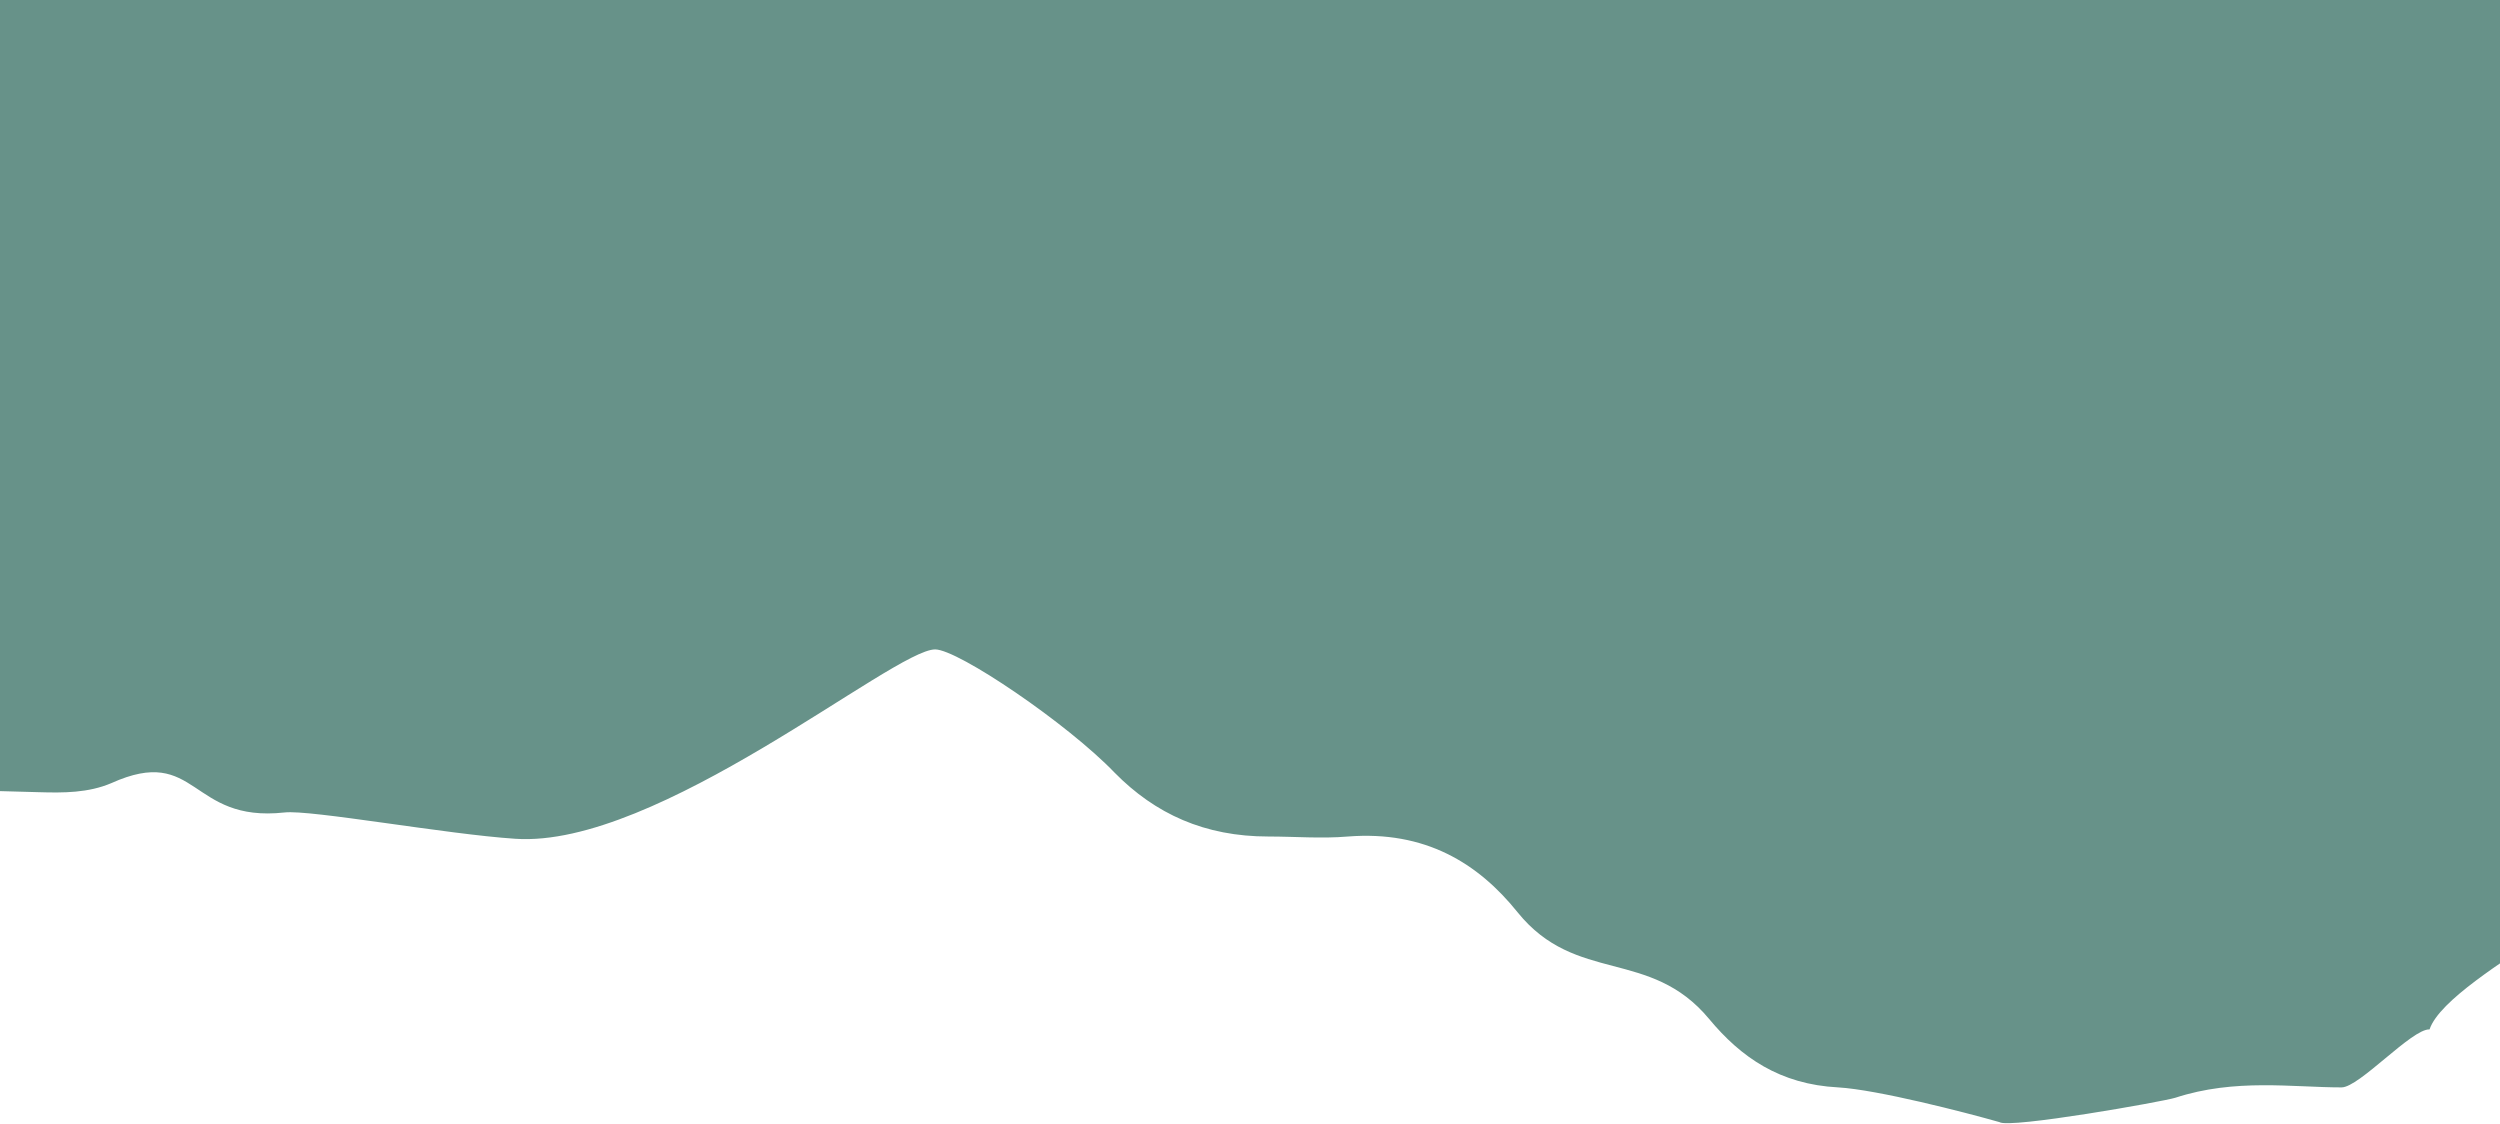
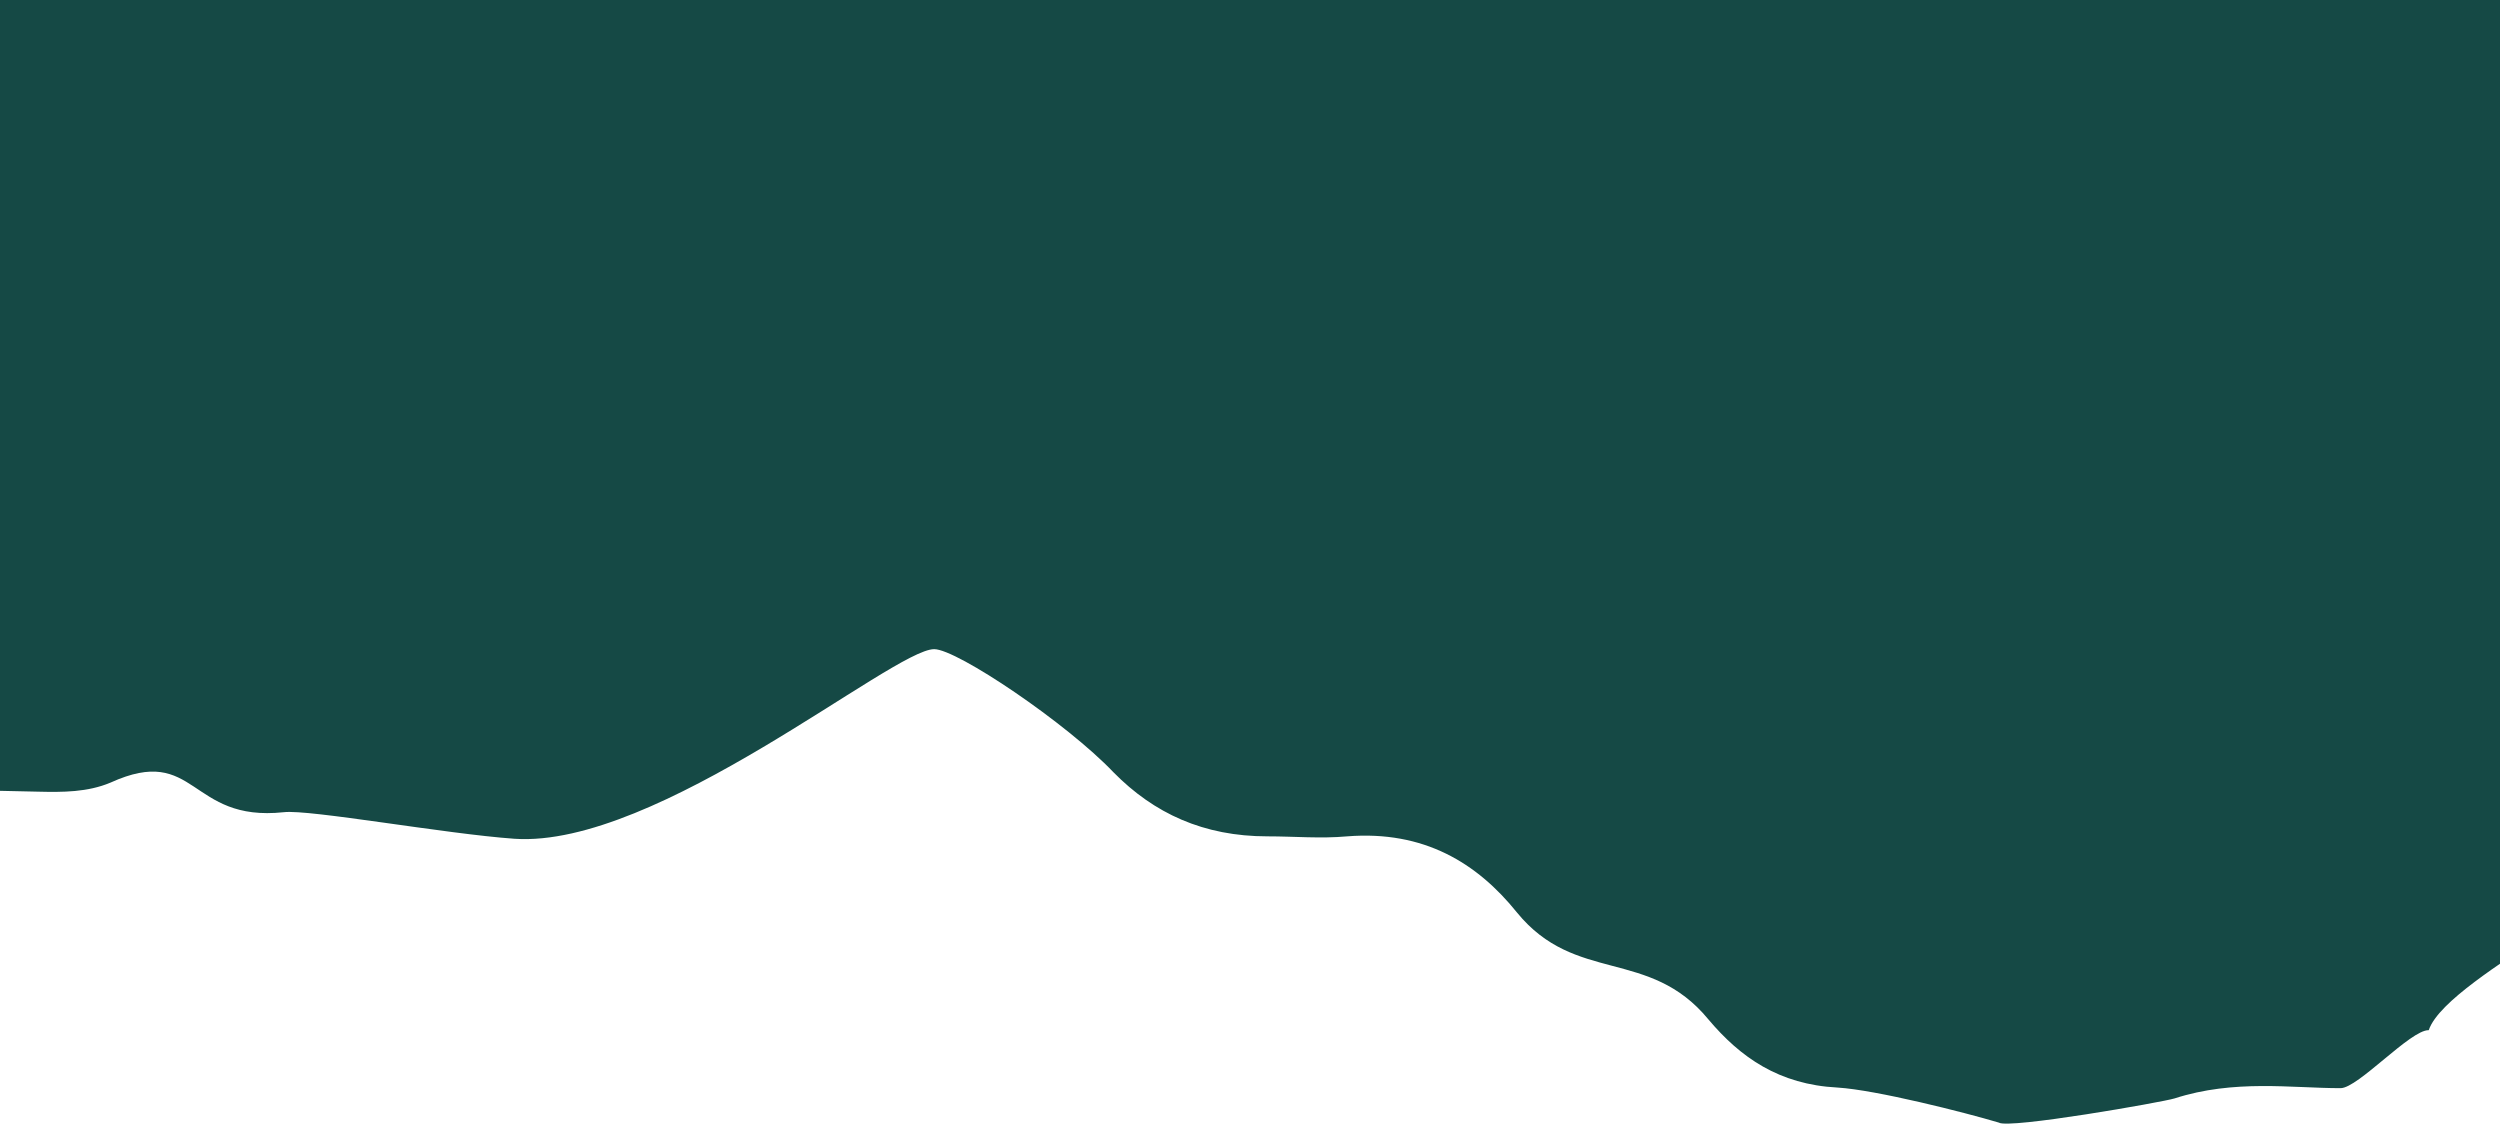
- <svg xmlns="http://www.w3.org/2000/svg" width="414" height="186" viewBox="0 0 414 186" fill="none">
-   <path d="M448.905 144.517C456.19 143.21 456.715 138.249 460.814 127.547C463.157 121.326 462.278 119.597 463.742 113.002C463.742 105.729 468.949 106.537 475.615 106.537C486.594 106.537 479.259 98.459 482.919 89.251C485.408 82.905 487.311 82.283 494.338 85.145C501.072 88.007 511.612 97.464 516.443 102.441C523.176 109.285 531.813 111.027 542.793 108.538C539.279 105.179 531.228 98.832 527.715 95.348C517.175 85.145 504.731 76.434 493.02 67.226C487.018 62.497 479.406 62.871 473.257 67.599C470.476 69.715 466.963 71.208 463.742 72.826C462.864 73.323 461.985 73.448 460.814 73.074C448.664 69.466 436.806 65.608 425.388 60.631C421.728 59.013 417.776 58.267 413.823 57.52C404.893 55.778 396.256 53.289 387.766 50.054C381.032 47.441 403.722 -17.639 396.842 -16.021C388.351 -14.03 385.863 11.852 377.958 15.088C371.516 17.576 359.805 38.979 352.779 39.975C347.362 40.721 331.259 60.88 326.136 62.124C315.888 64.613 289.392 66.728 284.561 60.258C278.12 51.672 270.068 46.321 258.503 43.957C250.598 42.339 243.279 39.228 237.716 33.753C235.667 31.762 233.178 29.895 230.104 29.024C220.735 26.162 214.294 20.687 209.756 13.221C206.828 8.493 200.679 6.75 195.409 4.386C194.385 3.888 193.36 4.262 192.628 5.133C188.675 9.861 182.673 11.977 176.964 14.714C166.278 19.941 156.616 26.536 146.661 32.633C137.585 38.233 127.777 41.592 117.091 43.708C107.136 45.699 97.328 48.436 88.398 52.916C84.592 54.782 80.493 55.031 76.248 55.654C75.662 55.778 74.93 55.654 74.491 55.405C64.39 49.681 54.436 51.92 44.481 55.902C35.405 59.511 26.475 63.244 16.96 65.608C14.91 66.106 12.861 66.853 10.812 66.728C0.271 66.355 -9.829 68.097 -20.077 69.59C-23.883 70.088 -41.889 75.563 -60.041 74.194C-88.587 72.079 -120.939 62.995 -125.478 65.982C-128.405 67.848 -6.17 130.937 -6.17 130.937C-1.924 130.937 2.321 131.061 6.42 131.186C10.519 131.31 14.618 131.31 18.424 129.692C32.77 123.222 31.306 136.287 47.116 134.545C51.362 134.048 73.906 138.154 85.324 138.901C108.893 140.518 147.979 107.543 154.859 107.543C158.665 107.543 176.818 119.862 184.576 127.95C191.31 134.794 199.508 138.527 210.048 138.527C214.44 138.527 218.832 138.901 223.223 138.527C235.959 137.532 244.743 142.883 251.33 151.095C260.992 163.041 273.231 156.929 283.039 168.75C288.309 175.096 294.75 179.576 304.412 180.073C310.853 180.447 325.444 184.207 331.11 185.823C332.72 186.943 358.344 182.405 360.247 181.783C370.134 178.55 379.672 180.073 387.766 180.073C390.694 180.073 399.407 170.345 402.334 170.469C403.953 165.621 414.912 159.063 420.577 155.023C424.624 150.174 435.146 150.061 436.765 148.558C440.002 146.828 448.106 144.661 448.905 144.517Z" fill="#679289" />
-   <rect width="414" height="100" fill="#679289" />
+ <svg xmlns="http://www.w3.org/2000/svg" version="1.1" id="Layer_1" x="0px" y="0px" viewBox="0 0 414 186" style="enable-background:new 0 0 414 186;" xml:space="preserve">
+   <style type="text/css">
+ 	.st0{fill:#154945;}
+ </style>
+   <path class="st0" d="M448.9,144.5c7.3-1.3,7.8-6.3,11.9-17c2.3-6.2,1.5-7.9,2.9-14.5c0-7.3,5.2-6.5,11.9-6.5c11,0,3.6-8.1,7.3-17.3  c2.5-6.3,4.4-7,11.4-4.1c6.7,2.9,17.3,12.3,22.1,17.3c6.7,6.8,15.4,8.6,26.4,6.1c-3.5-3.4-11.6-9.7-15.1-13.2  c-10.5-10.2-23-18.9-34.7-28.1c-6-4.7-13.6-4.4-19.8,0.4c-2.8,2.1-6.3,3.6-9.5,5.2c-0.9,0.5-1.8,0.6-2.9,0.2  c-12.1-3.6-24-7.5-35.4-12.4c-3.7-1.6-7.6-2.4-11.6-3.1c-8.9-1.7-17.6-4.2-26.1-7.5c-6.7-2.6,16-67.7,9.1-66.1  c-8.5,2-11,27.9-18.9,31.1c-6.4,2.5-18.2,23.9-25.2,24.9c-5.4,0.7-21.5,20.9-26.6,22.1c-10.2,2.5-36.7,4.6-41.6-1.9  c-6.4-8.6-14.5-13.9-26.1-16.3c-7.9-1.6-15.2-4.7-20.8-10.2c-2-2-4.5-3.9-7.6-4.7c-9.4-2.9-15.8-8.3-20.3-15.8  c-2.9-4.7-9.1-6.5-14.3-8.8c-1-0.5-2-0.1-2.8,0.7c-4,4.7-10,6.8-15.7,9.6c-10.7,5.2-20.3,11.8-30.3,17.9c-9.1,5.6-18.9,9-29.6,11.1  c-10,2-19.8,4.7-28.7,9.2c-3.8,1.9-7.9,2.1-12.2,2.7c-0.6,0.1-1.3,0-1.8-0.2c-10.1-5.7-20.1-3.5-30,0.5c-9.1,3.6-18,7.3-27.5,9.7  c-2,0.5-4.1,1.2-6.1,1.1c-10.5-0.4-20.6,1.4-30.9,2.9c-3.8,0.5-21.8,6-40,4.6c-28.5-2.1-60.9-11.2-65.4-8.2  c-2.9,1.9,119.3,65,119.3,65c4.2,0,8.5,0.1,12.6,0.2c4.1,0.1,8.2,0.1,12-1.5c14.3-6.5,12.9,6.6,28.7,4.9c4.2-0.5,26.8,3.6,38.2,4.4  c23.6,1.6,62.7-31.4,69.5-31.4c3.8,0,22,12.3,29.7,20.4c6.7,6.8,14.9,10.6,25.5,10.6c4.4,0,8.8,0.4,13.2,0  c12.7-1,21.5,4.4,28.1,12.6c9.7,11.9,21.9,5.8,31.7,17.7c5.3,6.3,11.7,10.8,21.4,11.3c6.4,0.4,21,4.1,26.7,5.8  c1.6,1.1,27.2-3.4,29.1-4c9.9-3.2,19.4-1.7,27.5-1.7c2.9,0,11.6-9.7,14.6-9.6c1.6-4.8,12.6-11.4,18.2-15.4c4-4.8,14.6-5,16.2-6.5  C440,146.8,448.1,144.7,448.9,144.5z" />
+   <rect class="st0" width="414" height="100" />
</svg>
